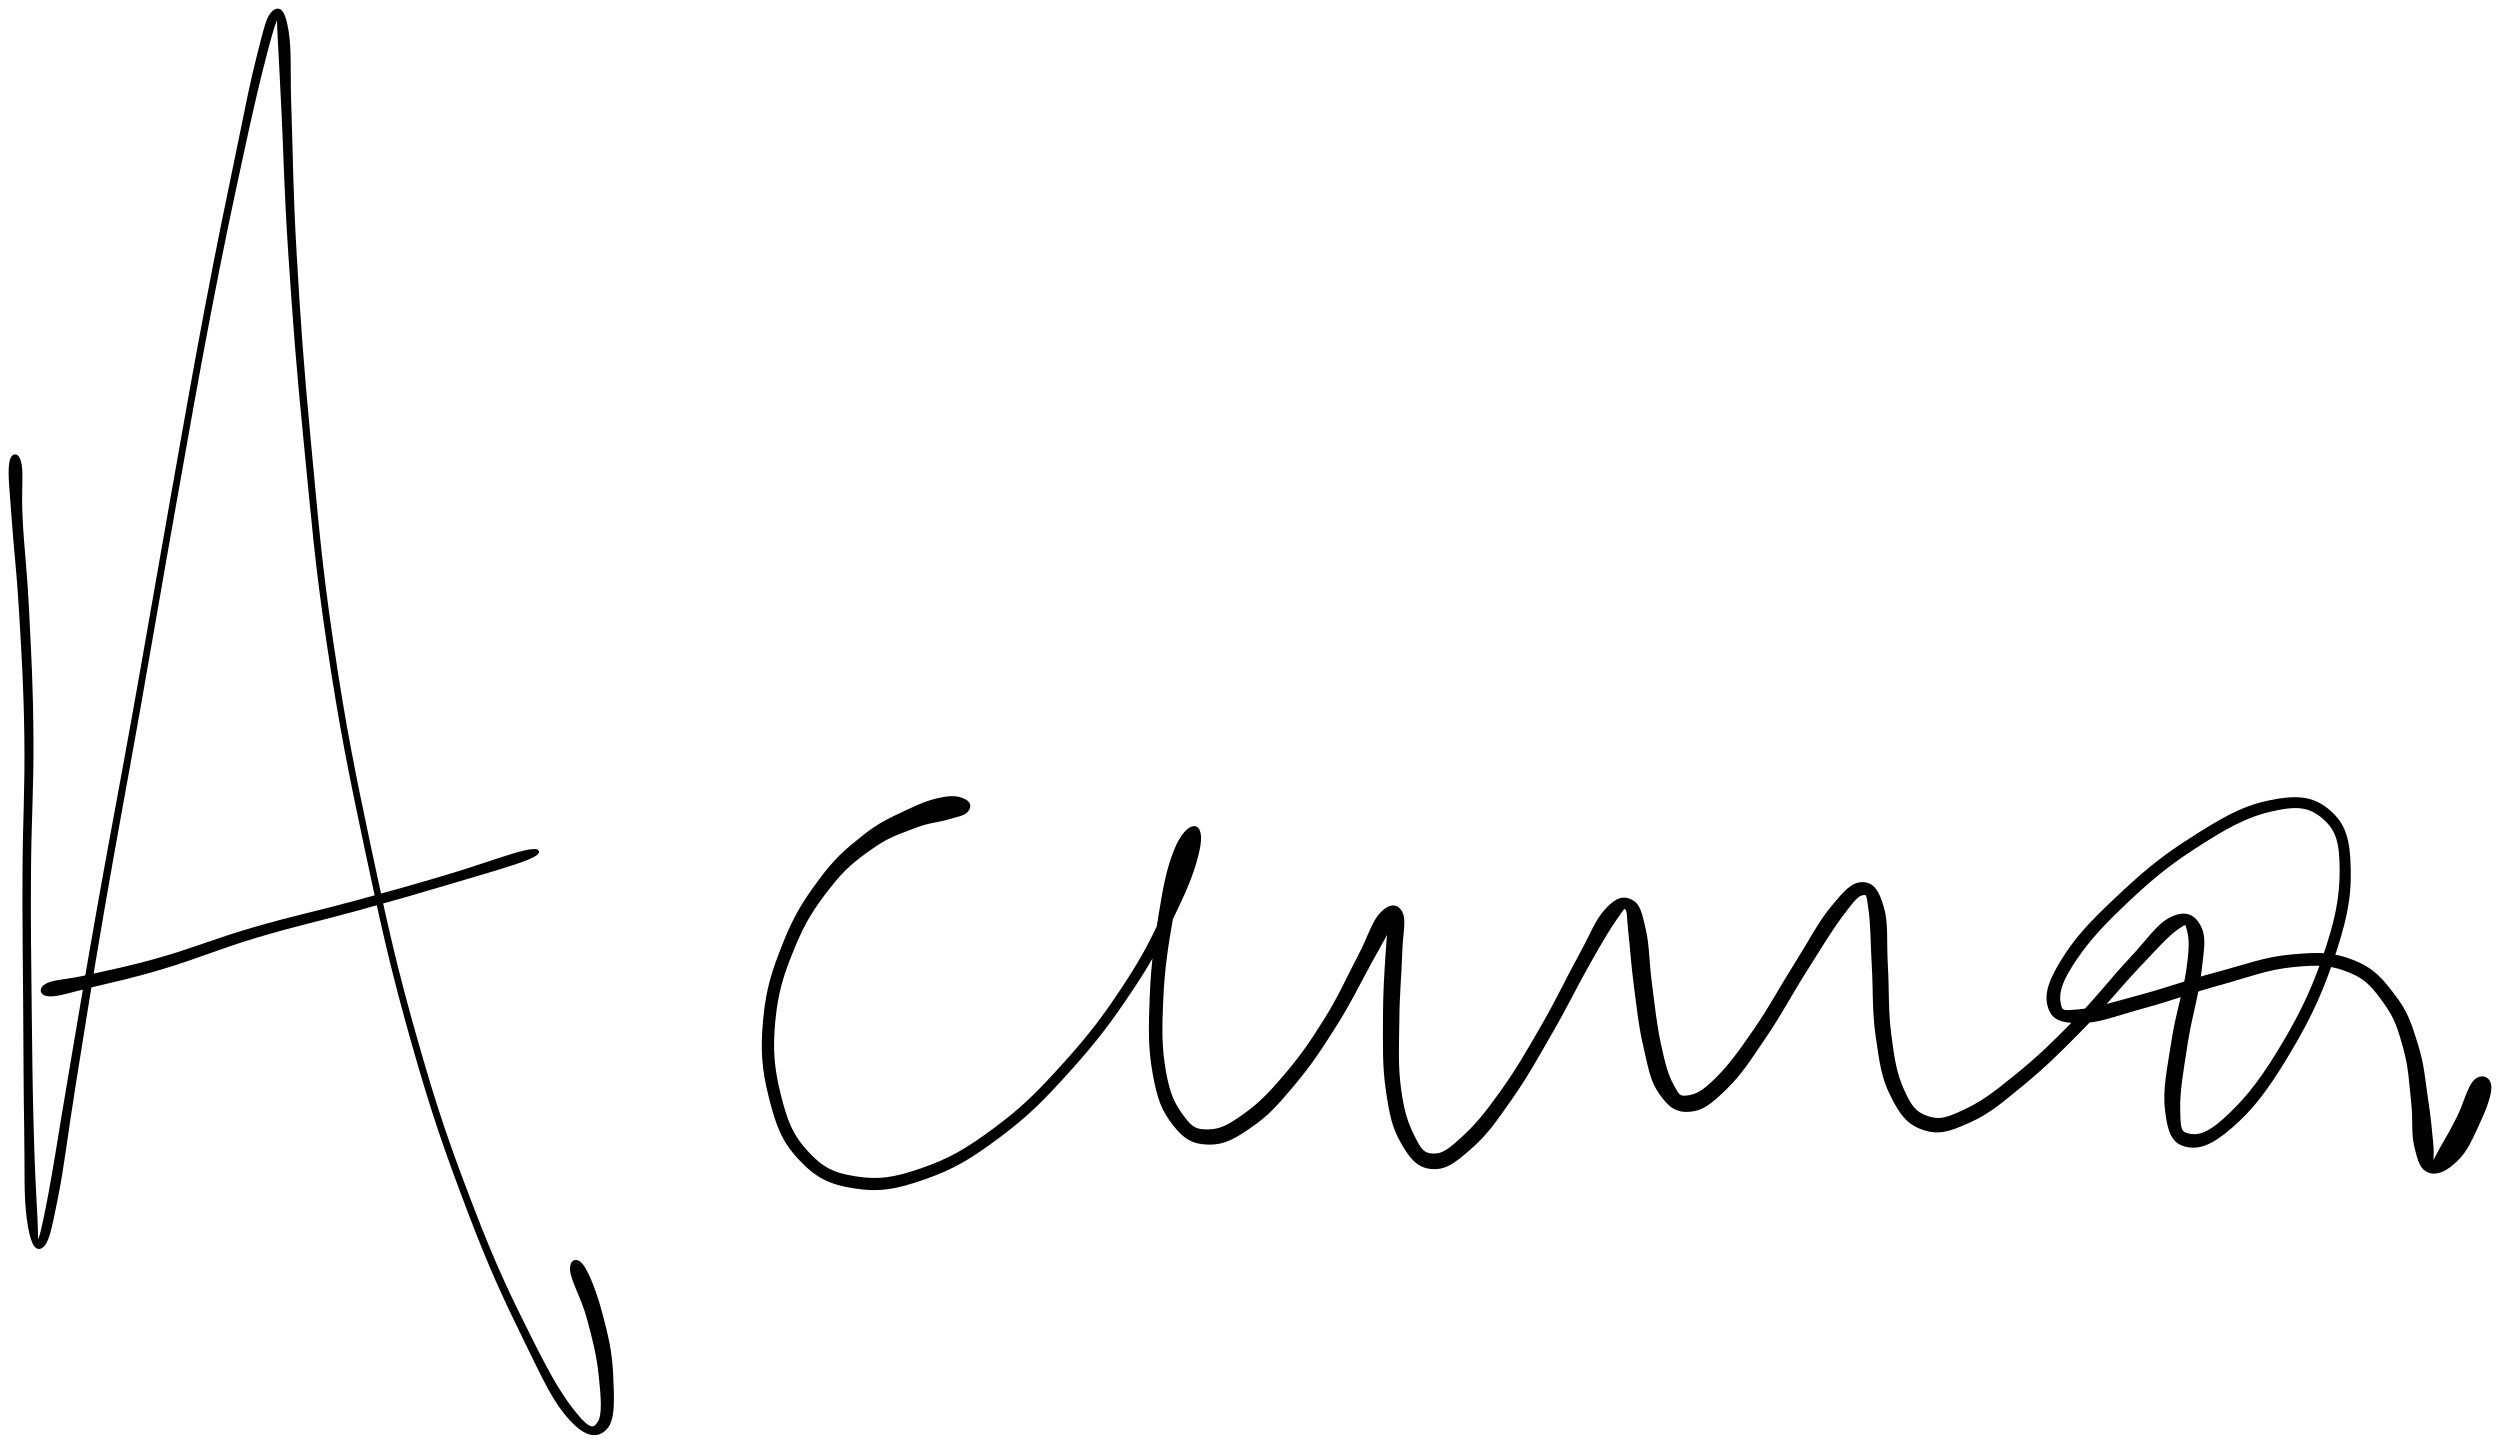
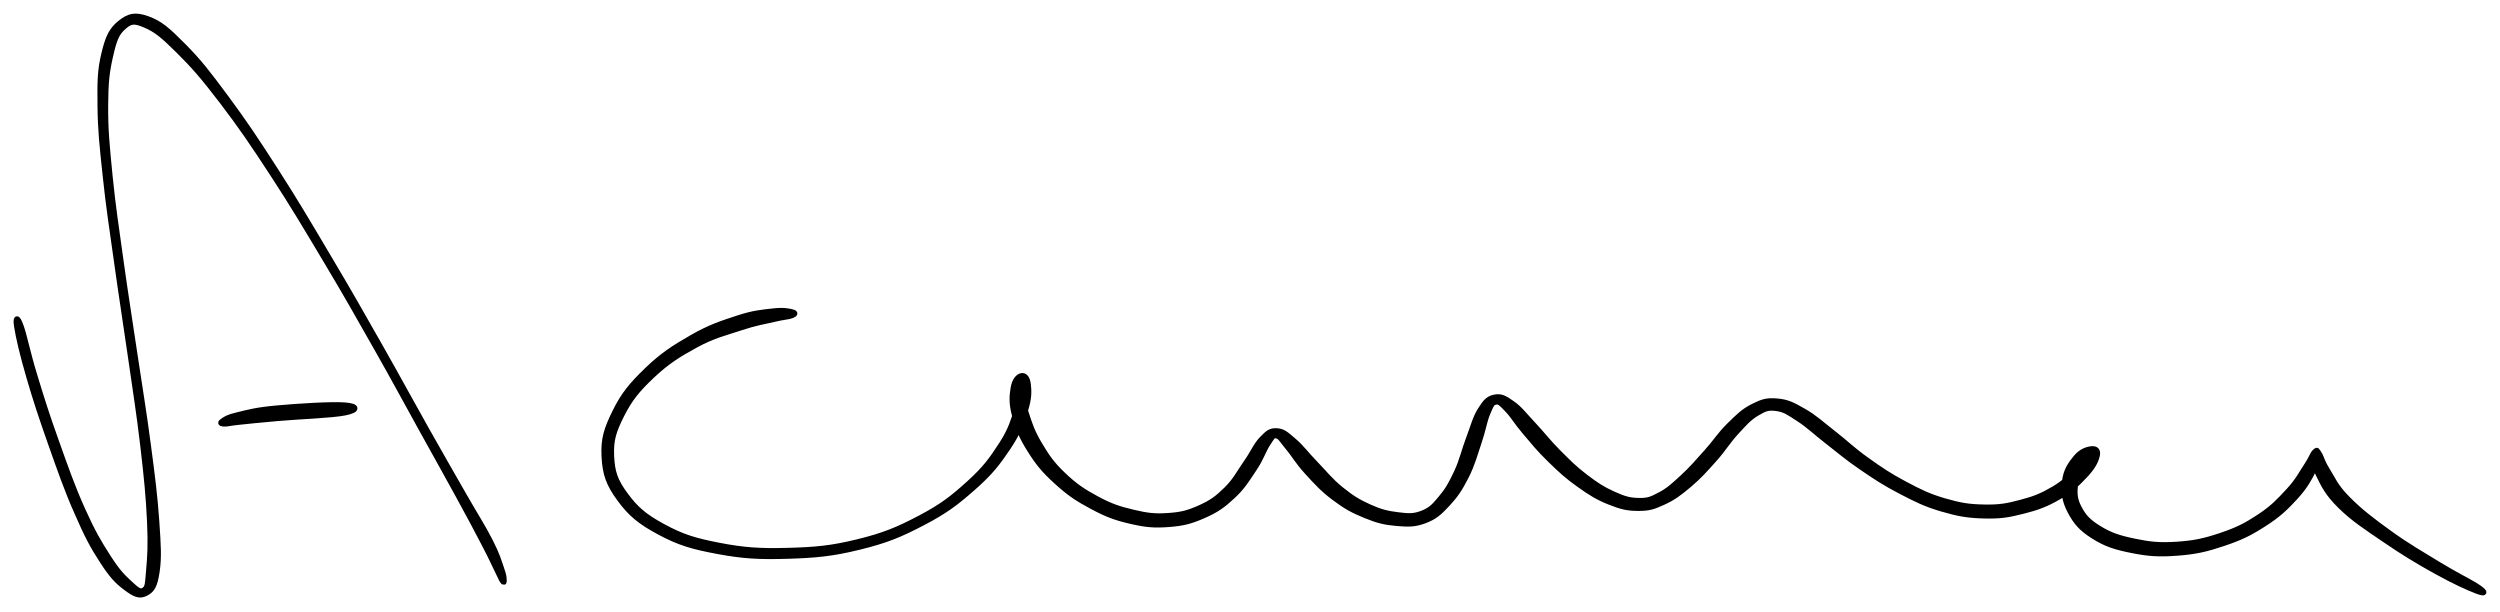
- <svg xmlns="http://www.w3.org/2000/svg" id="canvas" viewBox="606.261 210.096 725.161 418.794">
-   <path d="M 609.38,344.83 C 609.01 348.04, 609.57 352.24, 610.16 360.80 C 610.74 369.35, 611.55 374.96, 612.29 387.60 C 613.02 400.23, 613.62 408.86, 613.82 423.98 C 614.03 439.10, 613.36 447.50, 613.29 463.20 C 613.22 478.91, 613.39 487.61, 613.49 502.52 C 613.59 517.43, 613.58 525.56, 613.78 537.76 C 613.99 549.95, 613.61 556.74, 614.52 563.50 C 615.42 570.27, 616.71 572.80, 618.32 571.59 C 619.94 570.38, 620.65 567.17, 622.58 557.47 C 624.51 547.76, 625.29 539.86, 627.99 523.08 C 630.70 506.30, 632.41 495.06, 636.11 473.57 C 639.81 452.07, 642.33 439.02, 646.48 415.59 C 650.63 392.17, 652.75 379.41, 656.85 356.43 C 660.95 333.45, 663.11 320.84, 666.98 300.70 C 670.85 280.56, 673.01 270.57, 676.21 255.73 C 679.41 240.89, 680.87 234.73, 682.98 226.50 C 685.09 218.28, 685.91 216.00, 686.76 214.59 C 687.61 213.19, 686.89 213.78, 687.23 219.49 C 687.56 225.21, 687.79 230.16, 688.44 243.17 C 689.08 256.17, 689.16 265.54, 690.44 284.53 C 691.72 303.52, 692.61 315.62, 694.84 338.11 C 697.07 360.61, 698.03 373.34, 701.58 397.01 C 705.13 420.69, 707.68 433.40, 712.58 456.49 C 717.47 479.57, 720.15 491.54, 726.07 512.43 C 731.99 533.31, 735.62 543.56, 742.18 560.90 C 748.74 578.24, 752.91 586.96, 758.85 599.12 C 764.80 611.28, 767.27 616.68, 771.89 621.71 C 776.51 626.73, 779.62 626.77, 781.96 624.24 C 784.31 621.71, 783.90 615.60, 783.63 609.06 C 783.36 602.51, 782.27 597.82, 780.60 591.53 C 778.93 585.24, 776.97 580.17, 775.28 577.62 C 773.59 575.07, 771.80 575.79, 772.15 578.77 C 772.49 581.75, 775.33 586.40, 776.99 592.50 C 778.65 598.60, 779.83 603.23, 780.45 609.28 C 781.07 615.33, 781.52 620.51, 780.09 622.76 C 778.65 625.00, 777.26 625.36, 773.27 620.51 C 769.27 615.65, 766.12 610.50, 760.11 598.50 C 754.10 586.50, 749.83 577.78, 743.20 560.51 C 736.58 543.24, 732.94 533.01, 727.00 512.16 C 721.05 491.32, 718.37 479.36, 713.47 456.30 C 708.58 433.24, 706.03 420.53, 702.52 396.87 C 699.01 373.21, 698.06 360.49, 695.92 338.01 C 693.79 315.52, 692.97 303.42, 691.85 284.44 C 690.73 265.46, 690.79 256.12, 690.32 243.09 C 689.85 230.05, 690.42 225.14, 689.49 219.25 C 688.56 213.35, 687.31 212.26, 685.68 213.62 C 684.04 214.99, 683.46 217.71, 681.32 226.08 C 679.18 234.45, 678.05 240.58, 674.98 255.47 C 671.90 270.35, 669.78 280.35, 665.97 300.51 C 662.15 320.66, 660.01 333.28, 655.91 356.26 C 651.82 379.24, 649.69 392.00, 645.50 415.42 C 641.31 438.84, 638.75 451.88, 634.94 473.36 C 631.13 494.84, 629.31 506.08, 626.46 522.83 C 623.60 539.57, 622.49 547.53, 620.67 557.09 C 618.85 566.66, 618.17 569.40, 617.36 570.64 C 616.55 571.88, 616.98 569.89, 616.62 563.30 C 616.25 556.72, 615.87 549.88, 615.54 537.72 C 615.20 525.56, 615.12 517.41, 614.96 502.51 C 614.80 487.61, 614.65 478.92, 614.75 463.21 C 614.85 447.50, 615.57 439.11, 615.46 423.96 C 615.36 408.82, 614.84 400.15, 614.21 387.49 C 613.58 374.83, 612.76 369.22, 612.33 360.67 C 611.89 352.11, 612.61 347.90, 612.02 344.74 C 611.43 341.57, 609.75 341.61, 609.38 344.83" style="stroke: black; fill: black;" />
-   <path d="M 620.71,498.61 C 623.24 498.67, 626.14 497.61, 632.76 496.00 C 639.39 494.39, 644.26 493.44, 653.83 490.56 C 663.40 487.68, 669.38 484.97, 680.62 481.60 C 691.86 478.23, 698.87 476.80, 710.02 473.71 C 721.17 470.62, 726.58 469.08, 736.37 466.16 C 746.17 463.23, 754.59 460.87, 759.01 459.10 C 763.42 457.32, 763.07 456.23, 758.44 457.28 C 753.80 458.33, 745.62 461.44, 735.83 464.35 C 726.05 467.26, 720.67 468.78, 709.50 471.81 C 698.34 474.85, 691.29 476.25, 680.01 479.53 C 668.74 482.81, 662.71 485.44, 653.13 488.20 C 643.56 490.95, 638.73 491.79, 632.13 493.29 C 625.52 494.80, 622.39 494.66, 620.10 495.72 C 617.82 496.79, 618.17 498.56, 620.71 498.61" style="stroke: black; fill: black;" />
-   <path d="M 886.20,442.48 C 884.89 441.77, 883.34 441.18, 880.00 441.78 C 876.65 442.37, 874.15 443.24, 869.47 445.47 C 864.80 447.71, 861.71 448.91, 856.63 452.97 C 851.54 457.02, 848.64 459.52, 844.06 465.74 C 839.49 471.95, 836.93 476.00, 833.74 484.05 C 830.55 492.10, 828.91 497.15, 828.11 505.98 C 827.31 514.82, 827.73 520.22, 829.74 528.22 C 831.76 536.22, 833.35 540.77, 838.21 545.99 C 843.06 551.20, 846.78 553.17, 854.03 554.31 C 861.28 555.45, 866.06 554.62, 874.45 551.68 C 882.85 548.73, 887.61 545.85, 896.00 539.58 C 904.40 533.31, 908.69 528.90, 916.41 520.33 C 924.13 511.76, 928.43 506.02, 934.59 496.75 C 940.76 487.48, 943.41 481.95, 947.22 473.99 C 951.04 466.03, 952.57 461.72, 953.65 456.96 C 954.72 452.21, 953.90 450.18, 952.60 450.22 C 951.30 450.25, 949.10 452.17, 947.16 457.13 C 945.22 462.09, 944.28 466.61, 942.90 475.04 C 941.52 483.46, 940.61 489.96, 940.25 499.24 C 939.89 508.53, 939.78 514.08, 941.10 521.45 C 942.42 528.82, 943.70 532.06, 946.84 536.09 C 949.97 540.12, 952.34 541.50, 956.78 541.61 C 961.21 541.72, 964.11 540.06, 969.01 536.66 C 973.92 533.25, 976.44 530.40, 981.31 524.60 C 986.18 518.80, 988.91 514.68, 993.34 507.67 C 997.77 500.66, 1000.12 495.62, 1003.46 489.54 C 1006.80 483.47, 1008.77 480.11, 1010.04 477.31 C 1011.32 474.50, 1010.10 473.66, 1009.82 475.50 C 1009.55 477.34, 1009.06 480.42, 1008.68 486.50 C 1008.30 492.59, 1007.90 497.99, 1007.91 505.94 C 1007.92 513.89, 1007.71 519.17, 1008.74 526.27 C 1009.78 533.37, 1010.51 536.96, 1013.08 541.45 C 1015.65 545.93, 1017.68 548.39, 1021.59 548.70 C 1025.50 549.01, 1028.09 546.96, 1032.63 542.99 C 1037.16 539.02, 1039.56 535.59, 1044.29 528.84 C 1049.02 522.08, 1051.70 517.14, 1056.27 509.20 C 1060.85 501.26, 1063.42 495.75, 1067.17 489.16 C 1070.92 482.56, 1072.83 479.34, 1075.01 476.23 C 1077.19 473.11, 1077.25 472.74, 1078.07 473.58 C 1078.88 474.43, 1078.56 475.96, 1079.08 480.45 C 1079.60 484.94, 1079.81 489.35, 1080.69 496.03 C 1081.57 502.71, 1082.04 507.64, 1083.49 513.85 C 1084.94 520.05, 1085.38 523.41, 1087.93 527.06 C 1090.48 530.71, 1092.48 532.38, 1096.25 532.09 C 1100.02 531.81, 1102.38 529.91, 1106.76 525.63 C 1111.14 521.35, 1113.49 517.54, 1118.14 510.70 C 1122.78 503.86, 1125.49 498.52, 1129.97 491.43 C 1134.45 484.35, 1137.19 479.72, 1140.54 475.28 C 1143.88 470.85, 1145.03 469.46, 1146.68 469.24 C 1148.33 469.02, 1148.17 469.92, 1148.77 474.18 C 1149.38 478.44, 1149.30 483.22, 1149.71 490.53 C 1150.13 497.85, 1149.76 503.29, 1150.84 510.75 C 1151.92 518.20, 1152.43 522.49, 1155.10 527.81 C 1157.76 533.13, 1159.74 535.85, 1164.18 537.36 C 1168.62 538.86, 1171.57 537.89, 1177.31 535.31 C 1183.05 532.74, 1186.31 529.90, 1192.88 524.50 C 1199.44 519.09, 1203.45 515.10, 1210.15 508.29 C 1216.85 501.48, 1220.86 496.27, 1226.38 490.46 C 1231.89 484.66, 1234.78 481.33, 1237.74 479.26 C 1240.70 477.19, 1240.54 477.65, 1241.17 480.12 C 1241.80 482.58, 1241.82 485.20, 1240.91 491.59 C 1240.00 497.98, 1237.86 503.99, 1236.62 512.08 C 1235.39 520.17, 1234.03 526.02, 1234.75 532.05 C 1235.47 538.07, 1236.49 541.26, 1240.22 542.21 C 1243.95 543.17, 1247.63 541.85, 1253.39 536.83 C 1259.15 531.82, 1263.20 526.69, 1269.02 517.13 C 1274.83 507.57, 1278.73 499.97, 1282.45 489.04 C 1286.18 478.12, 1287.81 471.24, 1287.64 462.51 C 1287.48 453.78, 1286.30 449.32, 1281.64 445.38 C 1276.97 441.44, 1272.36 441.11, 1264.31 442.80 C 1256.26 444.50, 1250.31 448.16, 1241.41 453.85 C 1232.51 459.53, 1227.12 464.30, 1219.79 471.24 C 1212.46 478.17, 1208.57 482.39, 1204.75 488.52 C 1200.94 494.65, 1199.74 498.31, 1200.70 501.88 C 1201.66 505.45, 1204.06 506.36, 1209.56 506.38 C 1215.06 506.41, 1220.08 504.23, 1228.21 502.02 C 1236.33 499.81, 1241.57 497.71, 1250.21 495.33 C 1258.84 492.95, 1263.87 490.85, 1271.38 490.12 C 1278.89 489.39, 1282.38 489.52, 1287.75 491.68 C 1293.11 493.85, 1294.98 496.47, 1298.21 500.95 C 1301.43 505.44, 1302.27 508.41, 1303.86 514.13 C 1305.44 519.84, 1305.49 523.86, 1306.13 529.55 C 1306.77 535.24, 1306.09 538.52, 1307.05 542.57 C 1308.01 546.62, 1308.63 548.99, 1310.93 549.80 C 1313.24 550.61, 1315.85 549.23, 1318.59 546.62 C 1321.33 544.01, 1322.68 541.00, 1324.64 536.76 C 1326.61 532.51, 1328.50 528.01, 1328.42 525.40 C 1328.33 522.80, 1326.03 521.99, 1324.23 523.75 C 1322.42 525.52, 1321.36 530.33, 1319.40 534.23 C 1317.45 538.13, 1315.95 540.65, 1314.45 543.26 C 1312.95 545.87, 1312.48 547.56, 1311.90 547.27 C 1311.32 546.98, 1311.92 545.44, 1311.56 541.79 C 1311.19 538.14, 1310.95 534.75, 1310.07 529.03 C 1309.19 523.30, 1309.02 519.13, 1307.14 513.15 C 1305.26 507.17, 1304.33 503.95, 1300.66 499.13 C 1297.00 494.32, 1294.70 491.41, 1288.79 489.06 C 1282.89 486.72, 1279.00 486.74, 1271.13 487.43 C 1263.26 488.12, 1258.19 490.20, 1249.45 492.53 C 1240.70 494.86, 1235.41 496.91, 1227.41 499.08 C 1219.41 501.24, 1214.22 502.92, 1209.44 503.35 C 1204.66 503.79, 1203.99 503.91, 1203.51 501.23 C 1203.03 498.55, 1203.43 495.60, 1207.03 489.96 C 1210.63 484.32, 1214.37 479.85, 1221.50 473.03 C 1228.63 466.21, 1234.03 461.44, 1242.70 455.85 C 1251.36 450.25, 1257.31 446.79, 1264.81 445.04 C 1272.31 443.29, 1276.08 443.58, 1280.20 447.08 C 1284.32 450.58, 1285.40 454.29, 1285.41 462.53 C 1285.43 470.77, 1283.98 477.63, 1280.28 488.29 C 1276.58 498.95, 1272.64 506.53, 1266.91 515.85 C 1261.18 525.16, 1256.83 530.16, 1251.64 534.86 C 1246.44 539.56, 1243.61 539.97, 1240.92 539.36 C 1238.23 538.75, 1238.28 537.14, 1238.16 531.80 C 1238.05 526.45, 1239.12 520.61, 1240.35 512.65 C 1241.58 504.70, 1243.55 498.78, 1244.32 492.02 C 1245.09 485.27, 1245.81 481.99, 1244.18 478.89 C 1242.55 475.79, 1240.16 474.62, 1236.17 476.53 C 1232.19 478.45, 1229.84 482.49, 1224.25 488.46 C 1218.66 494.42, 1214.84 499.61, 1208.20 506.37 C 1201.56 513.14, 1197.50 517.05, 1191.06 522.28 C 1184.62 527.50, 1181.19 530.08, 1176.02 532.48 C 1170.85 534.88, 1168.81 535.50, 1165.22 534.28 C 1161.64 533.06, 1160.27 531.18, 1158.10 526.37 C 1155.92 521.57, 1155.31 517.47, 1154.36 510.26 C 1153.42 503.05, 1153.79 497.69, 1153.37 490.32 C 1152.94 482.95, 1153.59 478.19, 1152.23 473.43 C 1150.87 468.66, 1149.44 466.52, 1146.57 466.48 C 1143.71 466.44, 1141.77 468.55, 1137.91 473.21 C 1134.05 477.86, 1131.77 482.60, 1127.28 489.73 C 1122.78 496.86, 1120.04 502.18, 1115.44 508.86 C 1110.84 515.53, 1108.19 519.22, 1104.27 523.11 C 1100.36 527.00, 1098.46 527.95, 1095.86 528.33 C 1093.26 528.70, 1092.94 528.05, 1091.27 524.97 C 1089.61 521.89, 1088.80 518.84, 1087.53 512.94 C 1086.27 507.04, 1085.81 502.11, 1084.94 495.47 C 1084.06 488.83, 1084.25 484.52, 1083.15 479.74 C 1082.05 474.95, 1081.59 472.68, 1079.43 471.54 C 1077.26 470.40, 1075.31 470.81, 1072.32 474.04 C 1069.34 477.26, 1068.21 480.92, 1064.50 487.66 C 1060.79 494.41, 1058.33 499.89, 1053.78 507.77 C 1049.24 515.64, 1046.46 520.52, 1041.78 527.06 C 1037.10 533.60, 1034.37 536.84, 1030.38 540.47 C 1026.39 544.10, 1024.67 545.33, 1021.82 545.20 C 1018.97 545.07, 1018.05 543.70, 1016.11 539.82 C 1014.18 535.93, 1013.03 532.57, 1012.14 525.80 C 1011.25 519.03, 1011.59 513.78, 1011.66 505.95 C 1011.73 498.13, 1012.30 492.89, 1012.49 486.68 C 1012.68 480.48, 1013.72 477.24, 1012.62 474.94 C 1011.52 472.65, 1009.42 472.61, 1006.98 475.20 C 1004.54 477.79, 1003.67 481.74, 1000.42 487.91 C 997.17 494.07, 995.06 499.11, 990.74 506.03 C 986.42 512.95, 983.59 516.96, 978.84 522.51 C 974.10 528.07, 971.42 530.67, 967.01 533.81 C 962.60 536.94, 960.33 538.11, 956.79 538.19 C 953.25 538.27, 951.88 537.65, 949.31 534.20 C 946.75 530.75, 945.18 527.91, 943.96 520.94 C 942.74 513.98, 942.77 508.44, 943.21 499.37 C 943.65 490.30, 944.71 483.82, 946.16 475.59 C 947.61 467.36, 949.12 463.14, 950.46 458.23 C 951.80 453.32, 952.81 451.47, 952.88 451.05 C 952.95 450.63, 952.37 451.76, 950.80 456.14 C 949.24 460.52, 948.62 465.08, 945.04 472.97 C 941.45 480.87, 938.90 486.42, 932.87 495.62 C 926.85 504.82, 922.54 510.53, 914.90 518.97 C 907.27 527.41, 902.95 531.74, 894.71 537.83 C 886.46 543.92, 881.72 546.63, 873.66 549.42 C 865.61 552.22, 861.13 552.85, 854.42 551.81 C 847.71 550.77, 844.54 549.08, 840.10 544.23 C 835.67 539.39, 834.12 535.20, 832.23 527.60 C 830.35 520.00, 829.86 514.73, 830.66 506.22 C 831.46 497.71, 833.06 492.78, 836.22 485.05 C 839.39 477.32, 841.95 473.38, 846.48 467.57 C 851.01 461.75, 853.91 459.50, 858.89 455.97 C 863.87 452.43, 866.90 451.61, 871.38 449.87 C 875.87 448.14, 878.28 448.20, 881.30 447.29 C 884.33 446.38, 885.53 446.30, 886.51 445.33 C 887.49 444.37, 887.50 443.19, 886.20 442.48" style="stroke: black; fill: black;" />
+ <svg xmlns="http://www.w3.org/2000/svg" id="canvas" viewBox="292.067 124.221 459.550 112.337">
+   <path d="M 295.17,184.32 C 295.47 186.20, 296.15 189.21, 297.40 193.49 C 298.64 197.76, 299.63 200.74, 301.38 205.71 C 303.14 210.68, 304.28 214.01, 306.18 218.33 C 308.07 222.65, 309.04 224.52, 310.86 227.31 C 312.67 230.11, 313.65 231.10, 315.25 232.30 C 316.85 233.49, 317.73 233.88, 318.87 233.28 C 320.00 232.69, 320.51 231.98, 320.91 229.31 C 321.30 226.64, 321.16 224.60, 320.84 219.92 C 320.51 215.25, 320.10 212.07, 319.29 205.94 C 318.49 199.81, 317.83 196.03, 316.82 189.27 C 315.82 182.50, 315.18 178.67, 314.27 172.12 C 313.36 165.57, 312.83 162.21, 312.26 156.52 C 311.70 150.84, 311.43 148.13, 311.45 143.71 C 311.47 139.29, 311.71 137.32, 312.38 134.42 C 313.04 131.52, 313.50 130.31, 314.78 129.19 C 316.05 128.07, 316.74 127.96, 318.75 128.82 C 320.77 129.69, 322.02 130.71, 324.84 133.51 C 327.66 136.30, 329.37 138.26, 332.85 142.80 C 336.32 147.35, 338.38 150.37, 342.20 156.22 C 346.02 162.07, 348.14 165.67, 351.96 172.06 C 355.78 178.45, 357.75 181.95, 361.28 188.18 C 364.82 194.41, 366.60 197.80, 369.62 203.23 C 372.63 208.67, 374.06 211.19, 376.35 215.38 C 378.64 219.57, 379.63 221.44, 381.06 224.19 C 382.49 226.93, 382.82 227.74, 383.49 229.10 C 384.17 230.46, 384.18 230.63, 384.43 230.98 C 384.67 231.34, 384.75 231.32, 384.71 230.88 C 384.68 230.44, 384.76 230.23, 384.25 228.78 C 383.73 227.33, 383.56 226.40, 382.14 223.63 C 380.72 220.86, 379.52 219.09, 377.15 214.93 C 374.77 210.78, 373.33 208.28, 370.28 202.87 C 367.23 197.45, 365.43 194.07, 361.89 187.83 C 358.35 181.60, 356.38 178.11, 352.57 171.70 C 348.77 165.29, 346.66 161.68, 342.88 155.78 C 339.09 149.89, 337.07 146.84, 333.64 142.21 C 330.21 137.58, 328.62 135.52, 325.73 132.62 C 322.84 129.71, 321.51 128.52, 319.20 127.69 C 316.88 126.85, 315.75 127.16, 314.15 128.45 C 312.55 129.74, 311.92 131.09, 311.19 134.14 C 310.46 137.19, 310.44 139.22, 310.49 143.71 C 310.54 148.20, 310.84 150.90, 311.45 156.61 C 312.05 162.31, 312.59 165.67, 313.51 172.23 C 314.42 178.78, 315.05 182.62, 316.02 189.38 C 316.99 196.15, 317.62 199.94, 318.34 206.06 C 319.05 212.18, 319.37 215.38, 319.59 220.00 C 319.81 224.61, 319.63 226.59, 319.42 229.14 C 319.20 231.68, 319.22 232.23, 318.52 232.70 C 317.83 233.17, 317.25 232.68, 315.94 231.47 C 314.62 230.25, 313.68 229.34, 311.94 226.62 C 310.20 223.90, 309.13 222.12, 307.22 217.87 C 305.31 213.61, 304.16 210.29, 302.40 205.35 C 300.63 200.42, 299.70 197.43, 298.41 193.19 C 297.11 188.94, 296.55 185.91, 295.90 184.14 C 295.26 182.36, 294.87 182.45, 295.17 184.32" style="stroke: black; fill: black;" />
+   <path d="M 333.17,202.13 C 333.76 202.18, 334.01 202.02, 336.00 201.81 C 337.98 201.61, 339.21 201.46, 343.10 201.12 C 347.00 200.77, 353.01 200.58, 355.46 200.09 C 357.92 199.61, 357.88 198.86, 355.37 198.69 C 352.87 198.52, 346.86 198.89, 342.94 199.25 C 339.01 199.61, 337.75 200.02, 335.77 200.49 C 333.79 200.95, 333.55 201.26, 333.03 201.59 C 332.51 201.91, 332.57 202.09, 333.17 202.13" style="stroke: black; fill: black;" />
+   <path d="M 437.60,181.55 C 436.88 181.40, 436.05 181.19, 434.05 181.43 C 432.06 181.66, 430.59 181.75, 427.62 182.73 C 424.66 183.70, 422.55 184.37, 419.22 186.29 C 415.88 188.20, 413.77 189.58, 410.95 192.30 C 408.14 195.03, 406.69 196.76, 405.13 199.93 C 403.57 203.09, 402.97 204.93, 403.14 208.13 C 403.31 211.33, 403.92 213.14, 405.97 215.94 C 408.02 218.73, 409.77 220.16, 413.38 222.09 C 417.00 224.01, 419.36 224.70, 424.05 225.57 C 428.73 226.44, 431.61 226.59, 436.80 226.44 C 441.98 226.28, 445.00 226.01, 449.97 224.79 C 454.95 223.57, 457.47 222.52, 461.67 220.33 C 465.87 218.14, 467.85 216.61, 470.98 213.85 C 474.11 211.09, 475.42 209.38, 477.33 206.54 C 479.24 203.71, 479.78 202.02, 480.53 199.68 C 481.27 197.34, 481.20 196.11, 481.05 194.84 C 480.90 193.57, 480.33 193.18, 479.79 193.32 C 479.24 193.46, 478.58 194.09, 478.34 195.54 C 478.10 197.00, 477.98 198.31, 478.59 200.58 C 479.19 202.85, 479.83 204.47, 481.37 206.91 C 482.90 209.34, 483.97 210.66, 486.27 212.75 C 488.56 214.84, 490.10 215.89, 492.84 217.34 C 495.57 218.80, 497.13 219.38, 499.95 220.03 C 502.77 220.68, 504.26 220.80, 506.93 220.60 C 509.60 220.39, 510.95 220.03, 513.30 219.00 C 515.64 217.97, 516.78 217.18, 518.65 215.44 C 520.52 213.71, 521.35 212.26, 522.65 210.32 C 523.94 208.39, 524.31 206.97, 525.12 205.76 C 525.94 204.56, 525.97 204.18, 526.70 204.31 C 527.43 204.44, 527.65 205.07, 528.77 206.40 C 529.89 207.72, 530.60 209.07, 532.31 210.94 C 534.02 212.81, 535.19 214.13, 537.34 215.74 C 539.50 217.35, 540.77 218.05, 543.07 218.98 C 545.37 219.92, 546.64 220.22, 548.83 220.41 C 551.01 220.59, 552.12 220.62, 553.98 219.92 C 555.83 219.21, 556.60 218.50, 558.11 216.89 C 559.62 215.27, 560.38 214.13, 561.55 211.85 C 562.71 209.58, 563.14 207.82, 563.93 205.50 C 564.72 203.18, 564.88 201.74, 565.49 200.26 C 566.11 198.79, 566.26 198.26, 566.99 198.11 C 567.72 197.96, 568.06 198.41, 569.13 199.51 C 570.20 200.61, 570.79 201.76, 572.36 203.60 C 573.92 205.44, 574.95 206.75, 576.96 208.70 C 578.96 210.65, 580.16 211.77, 582.37 213.33 C 584.58 214.90, 585.82 215.67, 588.00 216.53 C 590.17 217.39, 591.28 217.64, 593.25 217.64 C 595.21 217.64, 595.97 217.38, 597.83 216.53 C 599.68 215.68, 600.64 214.95, 602.52 213.38 C 604.39 211.80, 605.46 210.59, 607.19 208.65 C 608.93 206.71, 609.63 205.38, 611.19 203.69 C 612.75 202.00, 613.51 201.09, 614.99 200.20 C 616.48 199.32, 617.07 199.07, 618.61 199.28 C 620.16 199.49, 620.86 200.02, 622.73 201.24 C 624.61 202.45, 625.68 203.58, 627.98 205.36 C 630.28 207.13, 631.53 208.27, 634.23 210.11 C 636.93 211.95, 638.53 213.02, 641.48 214.55 C 644.44 216.08, 645.97 216.86, 649.02 217.76 C 652.07 218.65, 653.76 218.95, 656.75 219.03 C 659.74 219.11, 661.23 218.86, 663.98 218.16 C 666.73 217.47, 668.21 216.88, 670.49 215.57 C 672.77 214.25, 673.96 213.07, 675.37 211.57 C 676.78 210.07, 677.28 209.04, 677.53 208.07 C 677.79 207.11, 677.40 206.69, 676.64 206.74 C 675.87 206.78, 674.71 207.10, 673.70 208.30 C 672.69 209.50, 671.81 210.76, 671.60 212.74 C 671.38 214.73, 671.56 216.22, 672.62 218.24 C 673.69 220.25, 674.66 221.38, 676.93 222.81 C 679.21 224.24, 680.91 224.78, 683.98 225.39 C 687.05 226.00, 688.94 226.13, 692.30 225.87 C 695.65 225.62, 697.56 225.18, 700.75 224.11 C 703.94 223.04, 705.60 222.23, 708.25 220.52 C 710.91 218.82, 712.19 217.57, 714.01 215.59 C 715.83 213.60, 716.54 212.21, 717.35 210.61 C 718.17 209.00, 718.05 208.10, 718.10 207.56 C 718.14 207.02, 717.56 207.12, 717.59 207.89 C 717.62 208.67, 717.33 209.59, 718.26 211.46 C 719.19 213.32, 719.81 214.81, 722.24 217.21 C 724.68 219.61, 726.94 221.06, 730.45 223.45 C 733.96 225.85, 736.40 227.32, 739.78 229.20 C 743.15 231.08, 745.76 232.25, 747.33 232.85 C 748.91 233.45, 749.05 233.17, 747.67 232.21 C 746.29 231.25, 743.71 230.06, 740.44 228.06 C 737.17 226.06, 734.69 224.66, 731.31 222.23 C 727.94 219.79, 725.87 218.21, 723.57 215.88 C 721.27 213.55, 720.87 212.23, 719.83 210.58 C 718.79 208.93, 718.82 208.29, 718.37 207.63 C 717.92 206.97, 718.04 206.85, 717.58 207.29 C 717.11 207.73, 717.01 208.42, 716.05 209.85 C 715.09 211.28, 714.50 212.57, 712.77 214.44 C 711.03 216.31, 709.90 217.56, 707.40 219.21 C 704.90 220.86, 703.31 221.66, 700.27 222.68 C 697.23 223.70, 695.38 224.09, 692.19 224.30 C 689.00 224.51, 687.19 224.31, 684.32 223.71 C 681.46 223.11, 679.90 222.58, 677.86 221.32 C 675.83 220.07, 675.01 219.11, 674.16 217.44 C 673.31 215.77, 673.40 214.59, 673.59 212.97 C 673.79 211.35, 674.48 210.44, 675.13 209.32 C 675.78 208.20, 676.54 207.70, 676.86 207.37 C 677.18 207.04, 677.26 207.07, 676.73 207.67 C 676.19 208.27, 675.60 209.08, 674.18 210.36 C 672.76 211.64, 671.75 212.84, 669.63 214.08 C 667.51 215.33, 666.14 215.91, 663.57 216.58 C 661.01 217.26, 659.61 217.52, 656.79 217.46 C 653.96 217.41, 652.37 217.15, 649.45 216.30 C 646.53 215.44, 645.05 214.70, 642.20 213.19 C 639.34 211.68, 637.79 210.61, 635.17 208.75 C 632.55 206.89, 631.42 205.68, 629.11 203.89 C 626.80 202.10, 625.68 200.98, 623.61 199.80 C 621.54 198.61, 620.62 198.14, 618.76 197.97 C 616.90 197.80, 616.07 198.05, 614.30 198.94 C 612.53 199.84, 611.62 200.77, 609.91 202.45 C 608.20 204.13, 607.46 205.44, 605.74 207.35 C 604.02 209.26, 603.03 210.44, 601.32 212.01 C 599.61 213.58, 598.79 214.35, 597.18 215.20 C 595.57 216.05, 594.97 216.29, 593.26 216.25 C 591.55 216.22, 590.58 215.92, 588.62 215.04 C 586.66 214.16, 585.50 213.41, 583.46 211.85 C 581.41 210.29, 580.32 209.16, 578.40 207.24 C 576.49 205.31, 575.55 204.00, 573.88 202.23 C 572.21 200.47, 571.48 199.39, 570.07 198.40 C 568.65 197.40, 567.99 197.02, 566.82 197.25 C 565.64 197.49, 565.13 198.06, 564.18 199.58 C 563.23 201.09, 562.92 202.54, 562.05 204.82 C 561.18 207.11, 560.86 208.81, 559.84 211.02 C 558.81 213.22, 558.19 214.31, 556.92 215.82 C 555.65 217.34, 555.06 217.98, 553.47 218.59 C 551.88 219.20, 550.93 219.11, 548.98 218.87 C 547.04 218.63, 545.83 218.34, 543.74 217.40 C 541.66 216.46, 540.54 215.76, 538.56 214.17 C 536.59 212.58, 535.60 211.24, 533.87 209.46 C 532.14 207.68, 531.32 206.46, 529.90 205.26 C 528.49 204.06, 527.97 203.52, 526.80 203.44 C 525.63 203.37, 525.19 203.72, 524.06 204.89 C 522.92 206.06, 522.45 207.42, 521.13 209.28 C 519.82 211.15, 519.18 212.56, 517.48 214.22 C 515.79 215.87, 514.79 216.60, 512.66 217.56 C 510.52 218.52, 509.28 218.85, 506.81 219.02 C 504.34 219.19, 502.97 219.03, 500.33 218.40 C 497.69 217.78, 496.19 217.27, 493.62 215.89 C 491.04 214.50, 489.56 213.48, 487.46 211.47 C 485.36 209.46, 484.48 208.14, 483.11 205.84 C 481.74 203.54, 481.28 202.03, 480.62 199.98 C 479.96 197.94, 479.93 196.87, 479.79 195.60 C 479.66 194.33, 479.88 193.78, 479.94 193.63 C 479.99 193.47, 480.21 193.72, 480.05 194.84 C 479.89 195.95, 479.89 197.01, 479.13 199.21 C 478.36 201.41, 478.01 203.06, 476.23 205.82 C 474.45 208.58, 473.25 210.30, 470.25 213.02 C 467.24 215.75, 465.31 217.28, 461.21 219.44 C 457.10 221.60, 454.63 222.64, 449.74 223.84 C 444.85 225.04, 441.87 225.30, 436.77 225.43 C 431.67 225.56, 428.81 225.37, 424.25 224.49 C 419.69 223.61, 417.40 222.89, 413.96 221.02 C 410.51 219.16, 408.91 217.76, 407.01 215.17 C 405.11 212.58, 404.60 211.00, 404.46 208.07 C 404.32 205.14, 404.84 203.48, 406.33 200.52 C 407.82 197.57, 409.18 195.88, 411.91 193.30 C 414.64 190.73, 416.72 189.41, 419.97 187.64 C 423.23 185.88, 425.33 185.42, 428.20 184.47 C 431.06 183.52, 432.42 183.36, 434.31 182.91 C 436.20 182.45, 437.00 182.48, 437.65 182.21 C 438.31 181.94, 438.32 181.71, 437.60 181.55" style="stroke: black; fill: black;" />
</svg>
